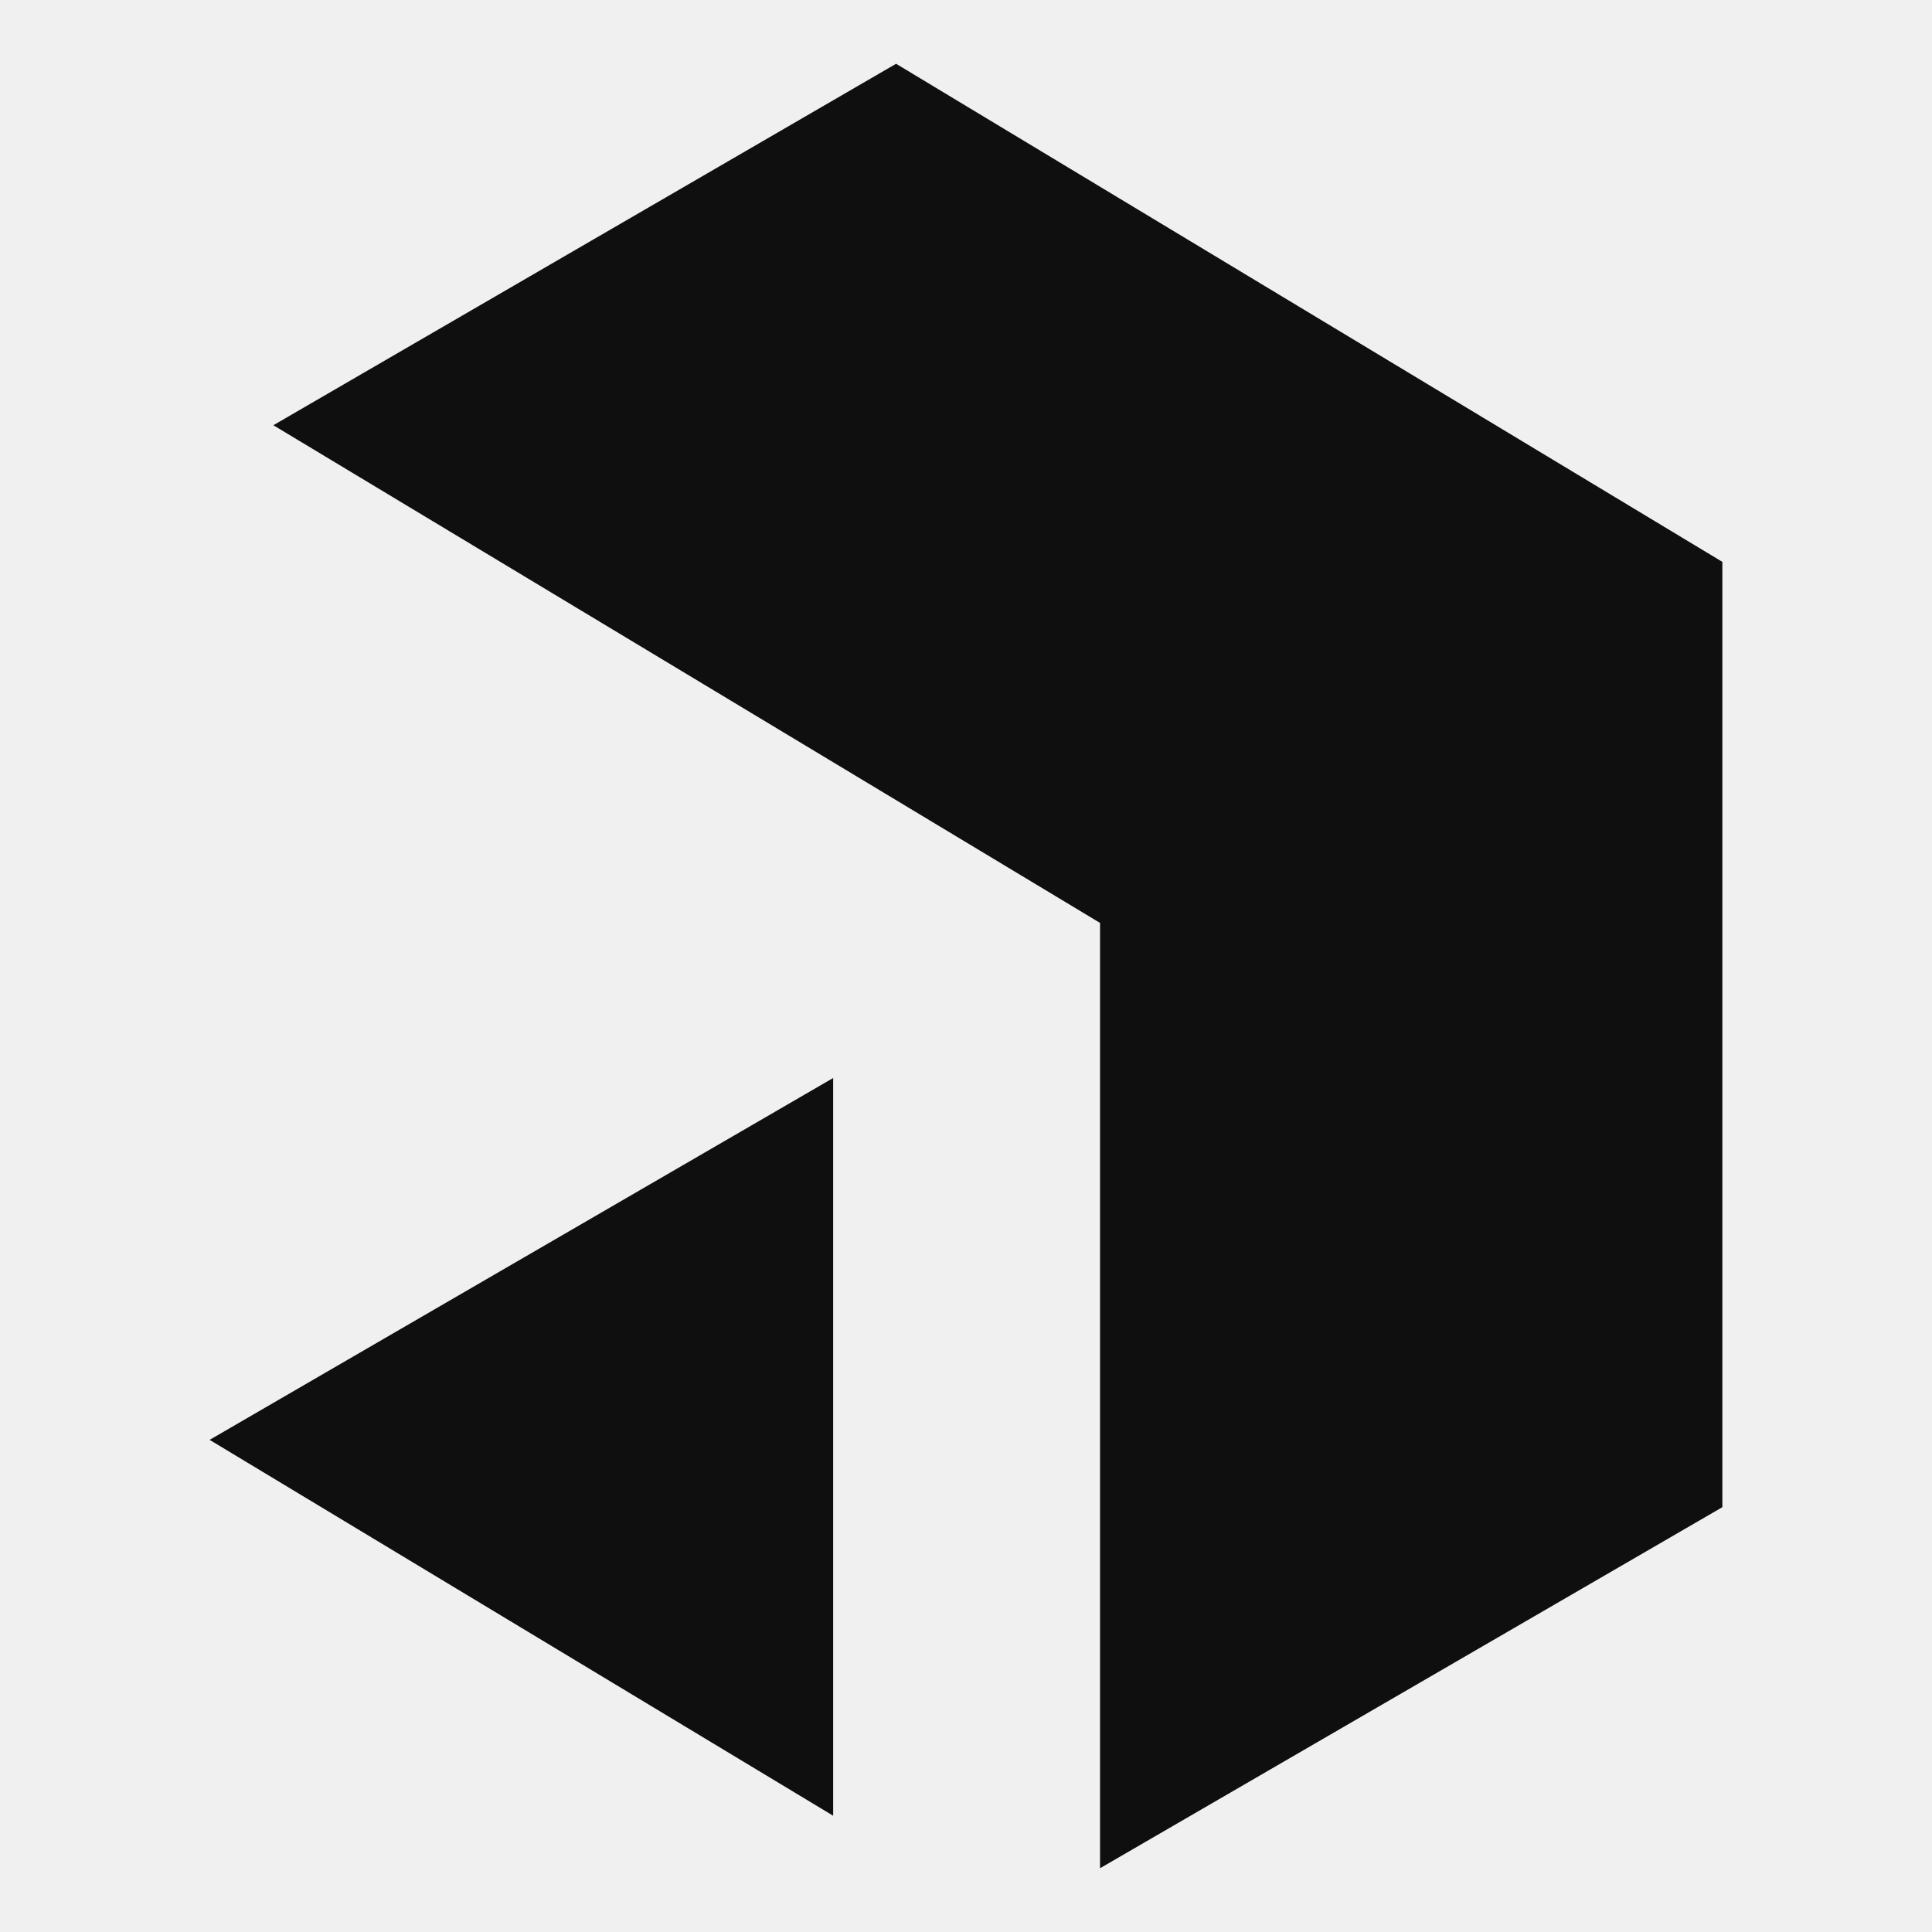
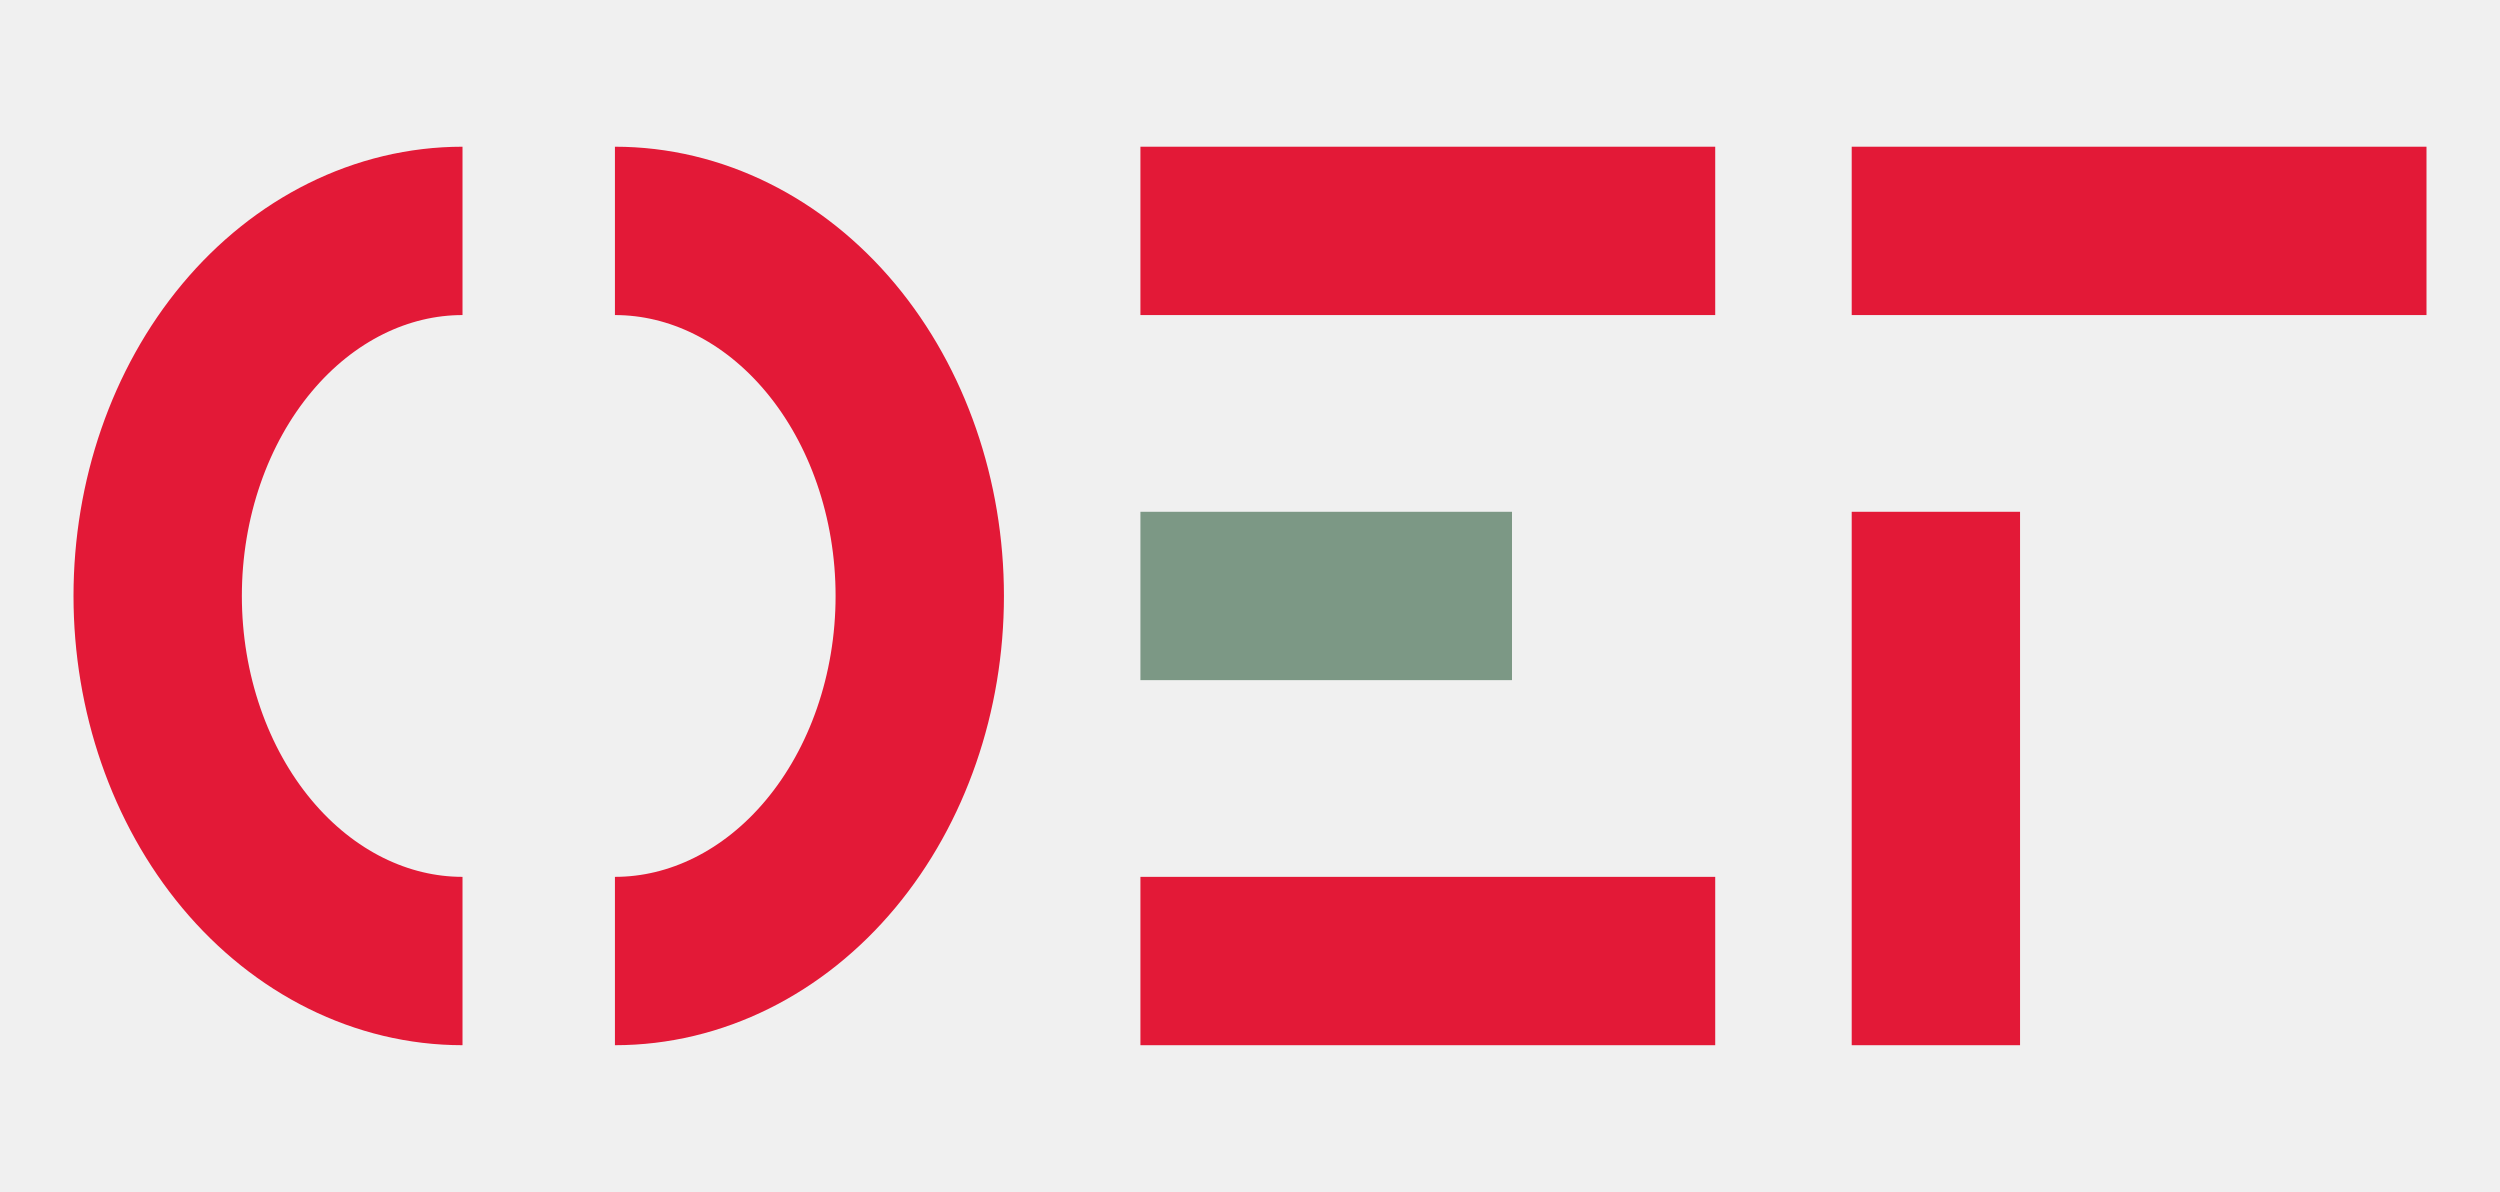
- <svg xmlns="http://www.w3.org/2000/svg" width="260" height="260" viewBox="0 0 260 260" fill="none">
-   <style>
-     path {
-       fill: #0F0F0F;
-     }
- 
-     @media (prefers-color-scheme: dark) {
-       path {
-         fill: white;
-       }
-     }
-   </style>
-   <path d="M120.59 8.582L231.788 75.614V202.829L148.039 251.418V124.203L36.787 57.225L120.59 8.582Z" />
-   <path d="M112.123 244.353V145.073L28.211 193.769L112.123 244.353Z" />
+ <svg xmlns="http://www.w3.org/2000/svg" width="495" height="236" viewBox="0 0 495 236" fill="none">
+   <g clip-path="url(#clip0_738_4111)">
+     <mask id="mask0_738_4111" style="mask-type:luminance" maskUnits="userSpaceOnUse" x="9" y="9" width="477" height="218">
+       <path d="M485.407 9.574H9.593V226.426H485.407V9.574Z" fill="white" />
+     </mask>
+     <g mask="url(#mask0_738_4111)">
+       <path d="M91.578 45.716C75.576 45.716 60.214 53.337 48.899 66.887C37.584 80.438 31.221 98.836 31.221 118C31.221 137.163 37.584 155.562 48.899 169.112C60.214 182.663 75.576 190.284 91.578 190.284" stroke="#E31937" stroke-width="33.333" />
+     </g>
+     <mask id="mask1_738_4111" style="mask-type:luminance" maskUnits="userSpaceOnUse" x="9" y="9" width="477" height="218">
+       <path d="M485.407 9.574H9.593V226.426H485.407V9.574Z" fill="white" />
+     </mask>
+     <g mask="url(#mask1_738_4111)">
+       <path d="M121.756 190.284C137.757 190.284 153.12 182.663 164.435 169.112C175.749 155.562 182.113 137.163 182.113 118C182.113 98.836 175.749 80.438 164.435 66.887C153.12 53.337 137.757 45.716 121.756 45.716" stroke="#E31937" stroke-width="33.333" />
+     </g>
+     <mask id="mask2_738_4111" style="mask-type:luminance" maskUnits="userSpaceOnUse" x="9" y="9" width="477" height="218">
+       <path d="M485.407 9.574H9.593V226.426H485.407V9.574Z" fill="white" />
+     </mask>
+     <g mask="url(#mask2_738_4111)">
+       <path d="M242.47 118H282.708" stroke="#7C9885" stroke-width="33.333" stroke-linecap="square" />
+     </g>
+     <mask id="mask3_738_4111" style="mask-type:luminance" maskUnits="userSpaceOnUse" x="9" y="9" width="477" height="218">
+       <path d="M485.407 9.574H9.593V226.426H485.407V9.574Z" fill="white" />
+     </mask>
+     <g mask="url(#mask3_738_4111)">
+       <path d="M242.47 45.716H322.946" stroke="#E31937" stroke-width="33.333" stroke-linecap="square" />
+     </g>
+     <mask id="mask4_738_4111" style="mask-type:luminance" maskUnits="userSpaceOnUse" x="9" y="9" width="477" height="218">
+       <path d="M485.407 9.574H9.593V226.426H485.407V9.574Z" fill="white" />
+     </mask>
+     <g mask="url(#mask4_738_4111)">
+       <path d="M242.47 190.284H322.946" stroke="#E31937" stroke-width="33.333" stroke-linecap="square" />
+     </g>
+     <mask id="mask5_738_4111" style="mask-type:luminance" maskUnits="userSpaceOnUse" x="9" y="9" width="477" height="218">
+       <path d="M485.407 9.574H9.593V226.426H485.407V9.574Z" fill="white" />
+     </mask>
+     <g mask="url(#mask5_738_4111)">
+       <path d="M383.303 45.716H463.779" stroke="#E31937" stroke-width="33.333" stroke-linecap="square" />
+     </g>
+     <mask id="mask6_738_4111" style="mask-type:luminance" maskUnits="userSpaceOnUse" x="9" y="9" width="477" height="218">
+       <path d="M485.407 9.574H9.593V226.426H485.407V9.574Z" fill="white" />
+     </mask>
+     <g mask="url(#mask6_738_4111)">
+       <path d="M383.303 190.284V118" stroke="#E31937" stroke-width="33.333" stroke-linecap="square" />
+     </g>
+   </g>
+   <defs>
+     <clipPath id="clip0_738_4111">
+       <rect width="495" height="236" fill="white" />
+     </clipPath>
+   </defs>
</svg>
